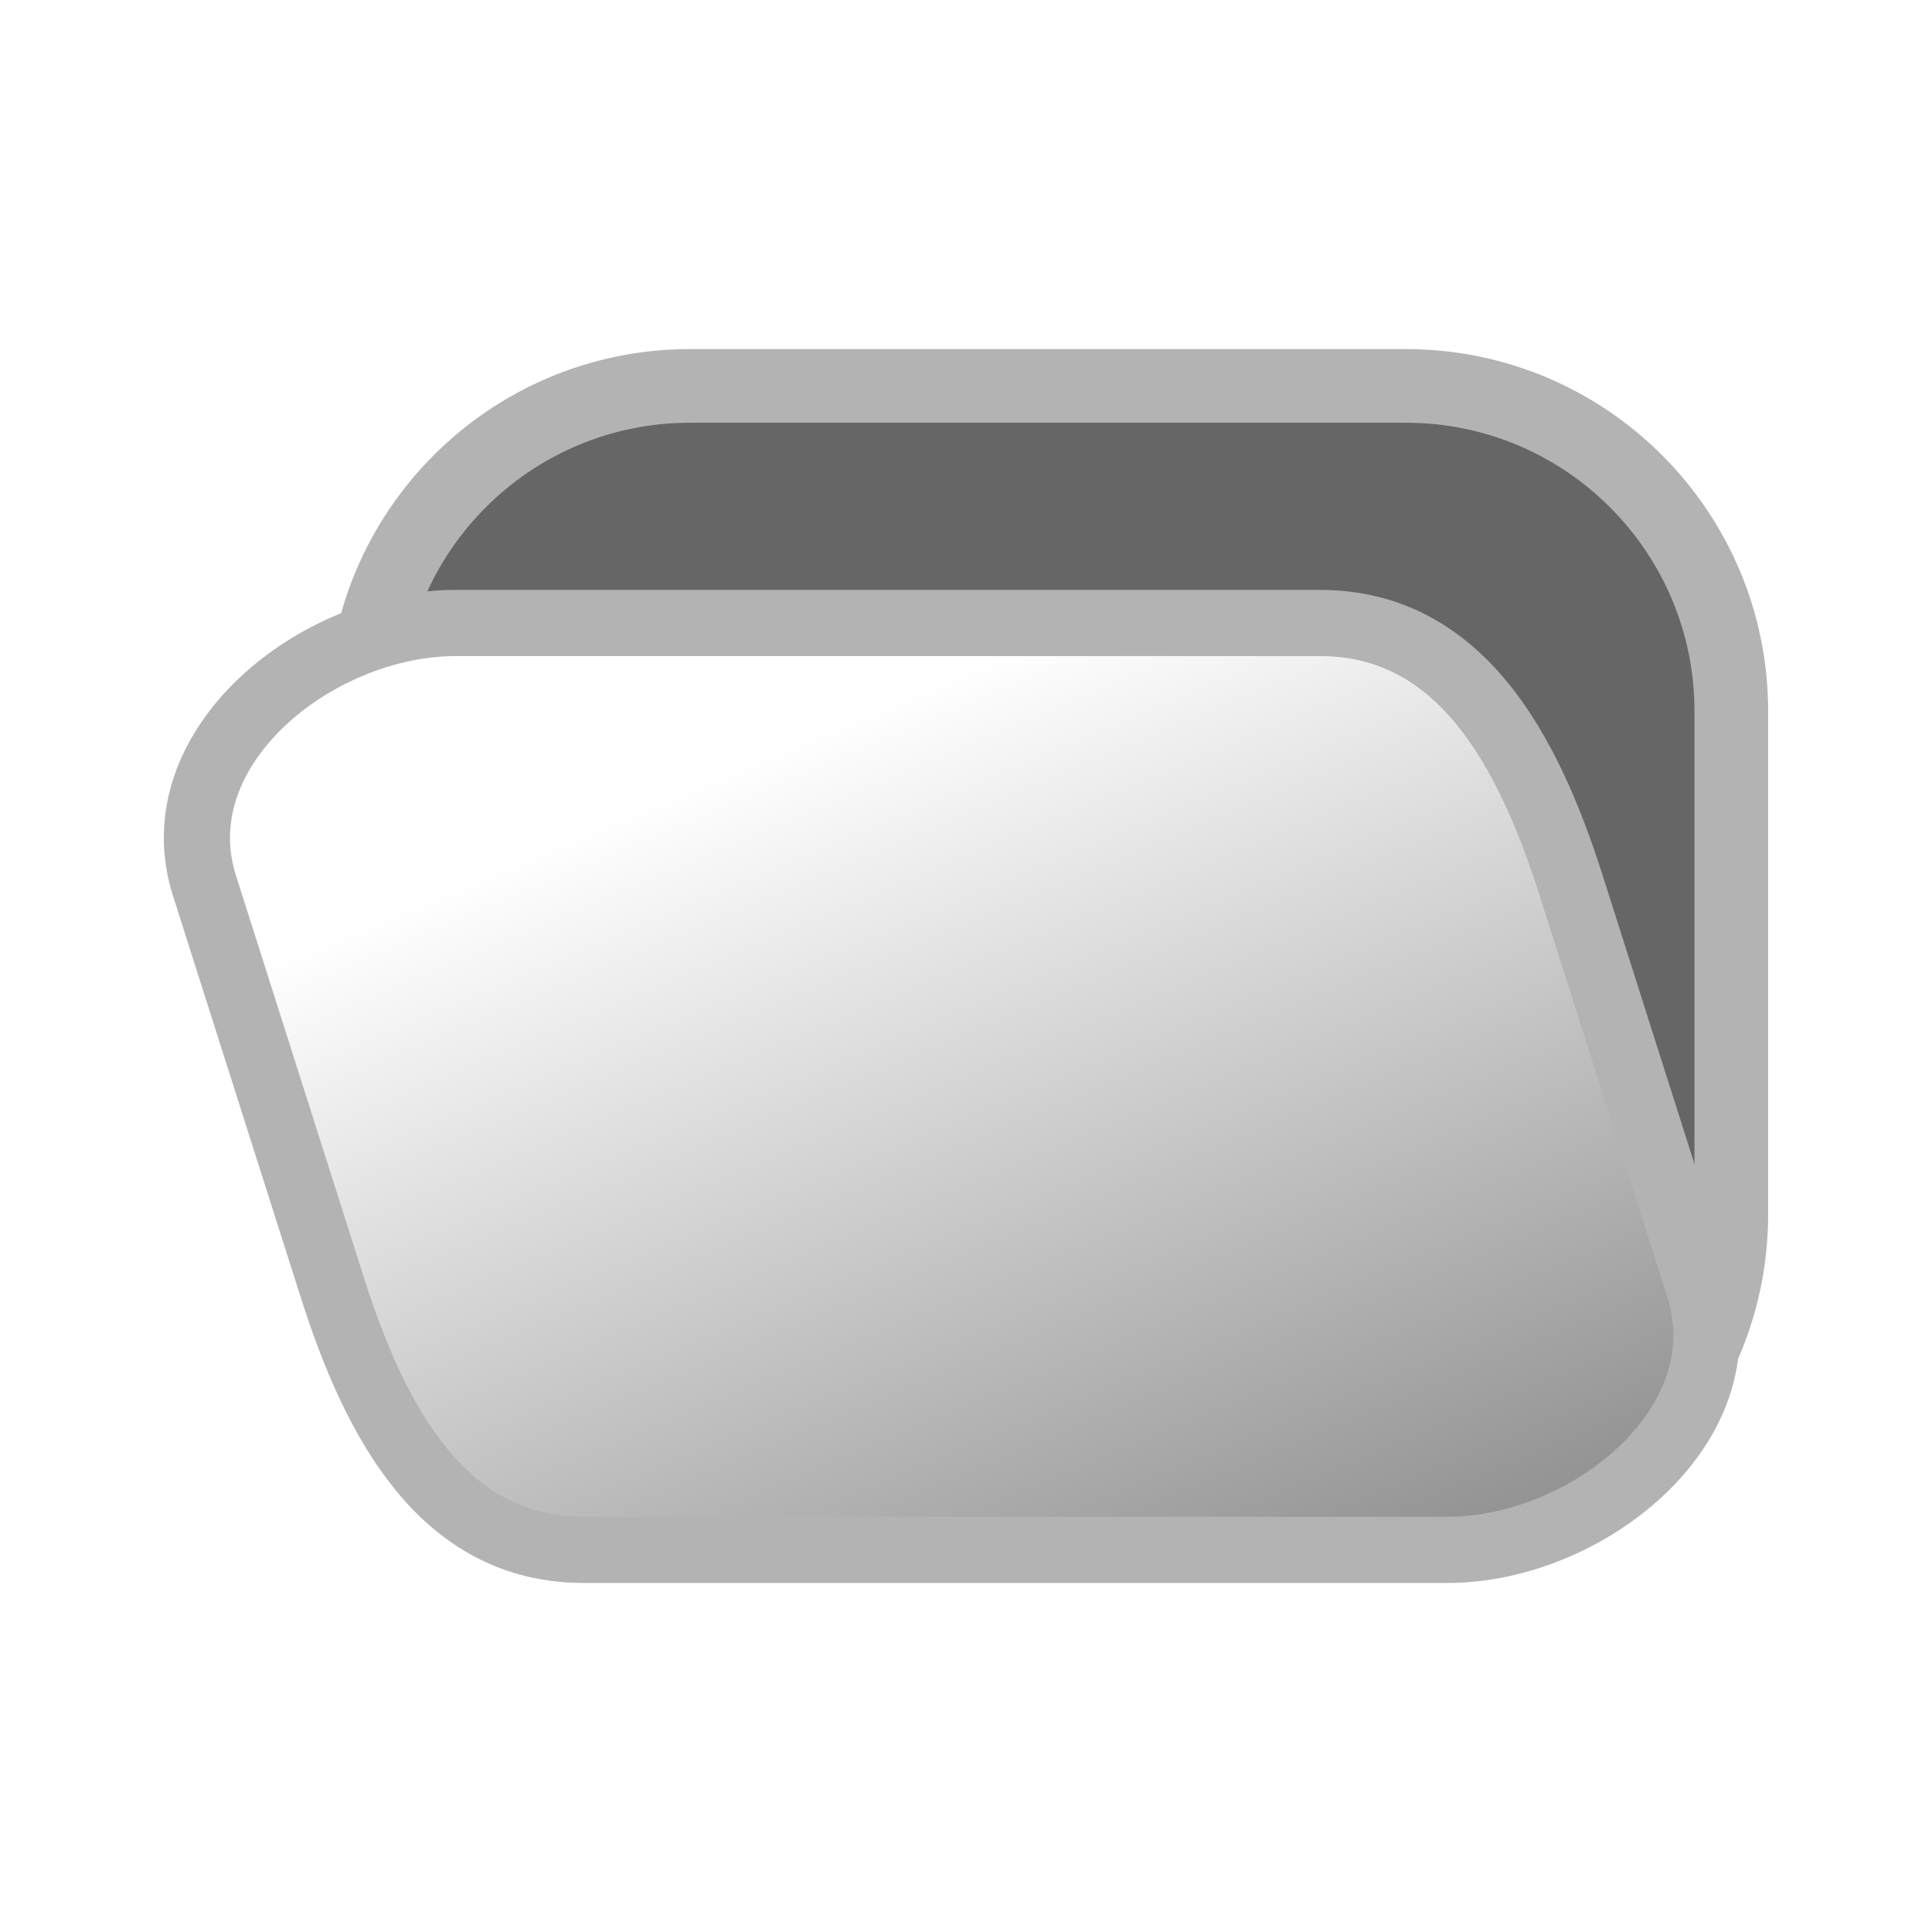
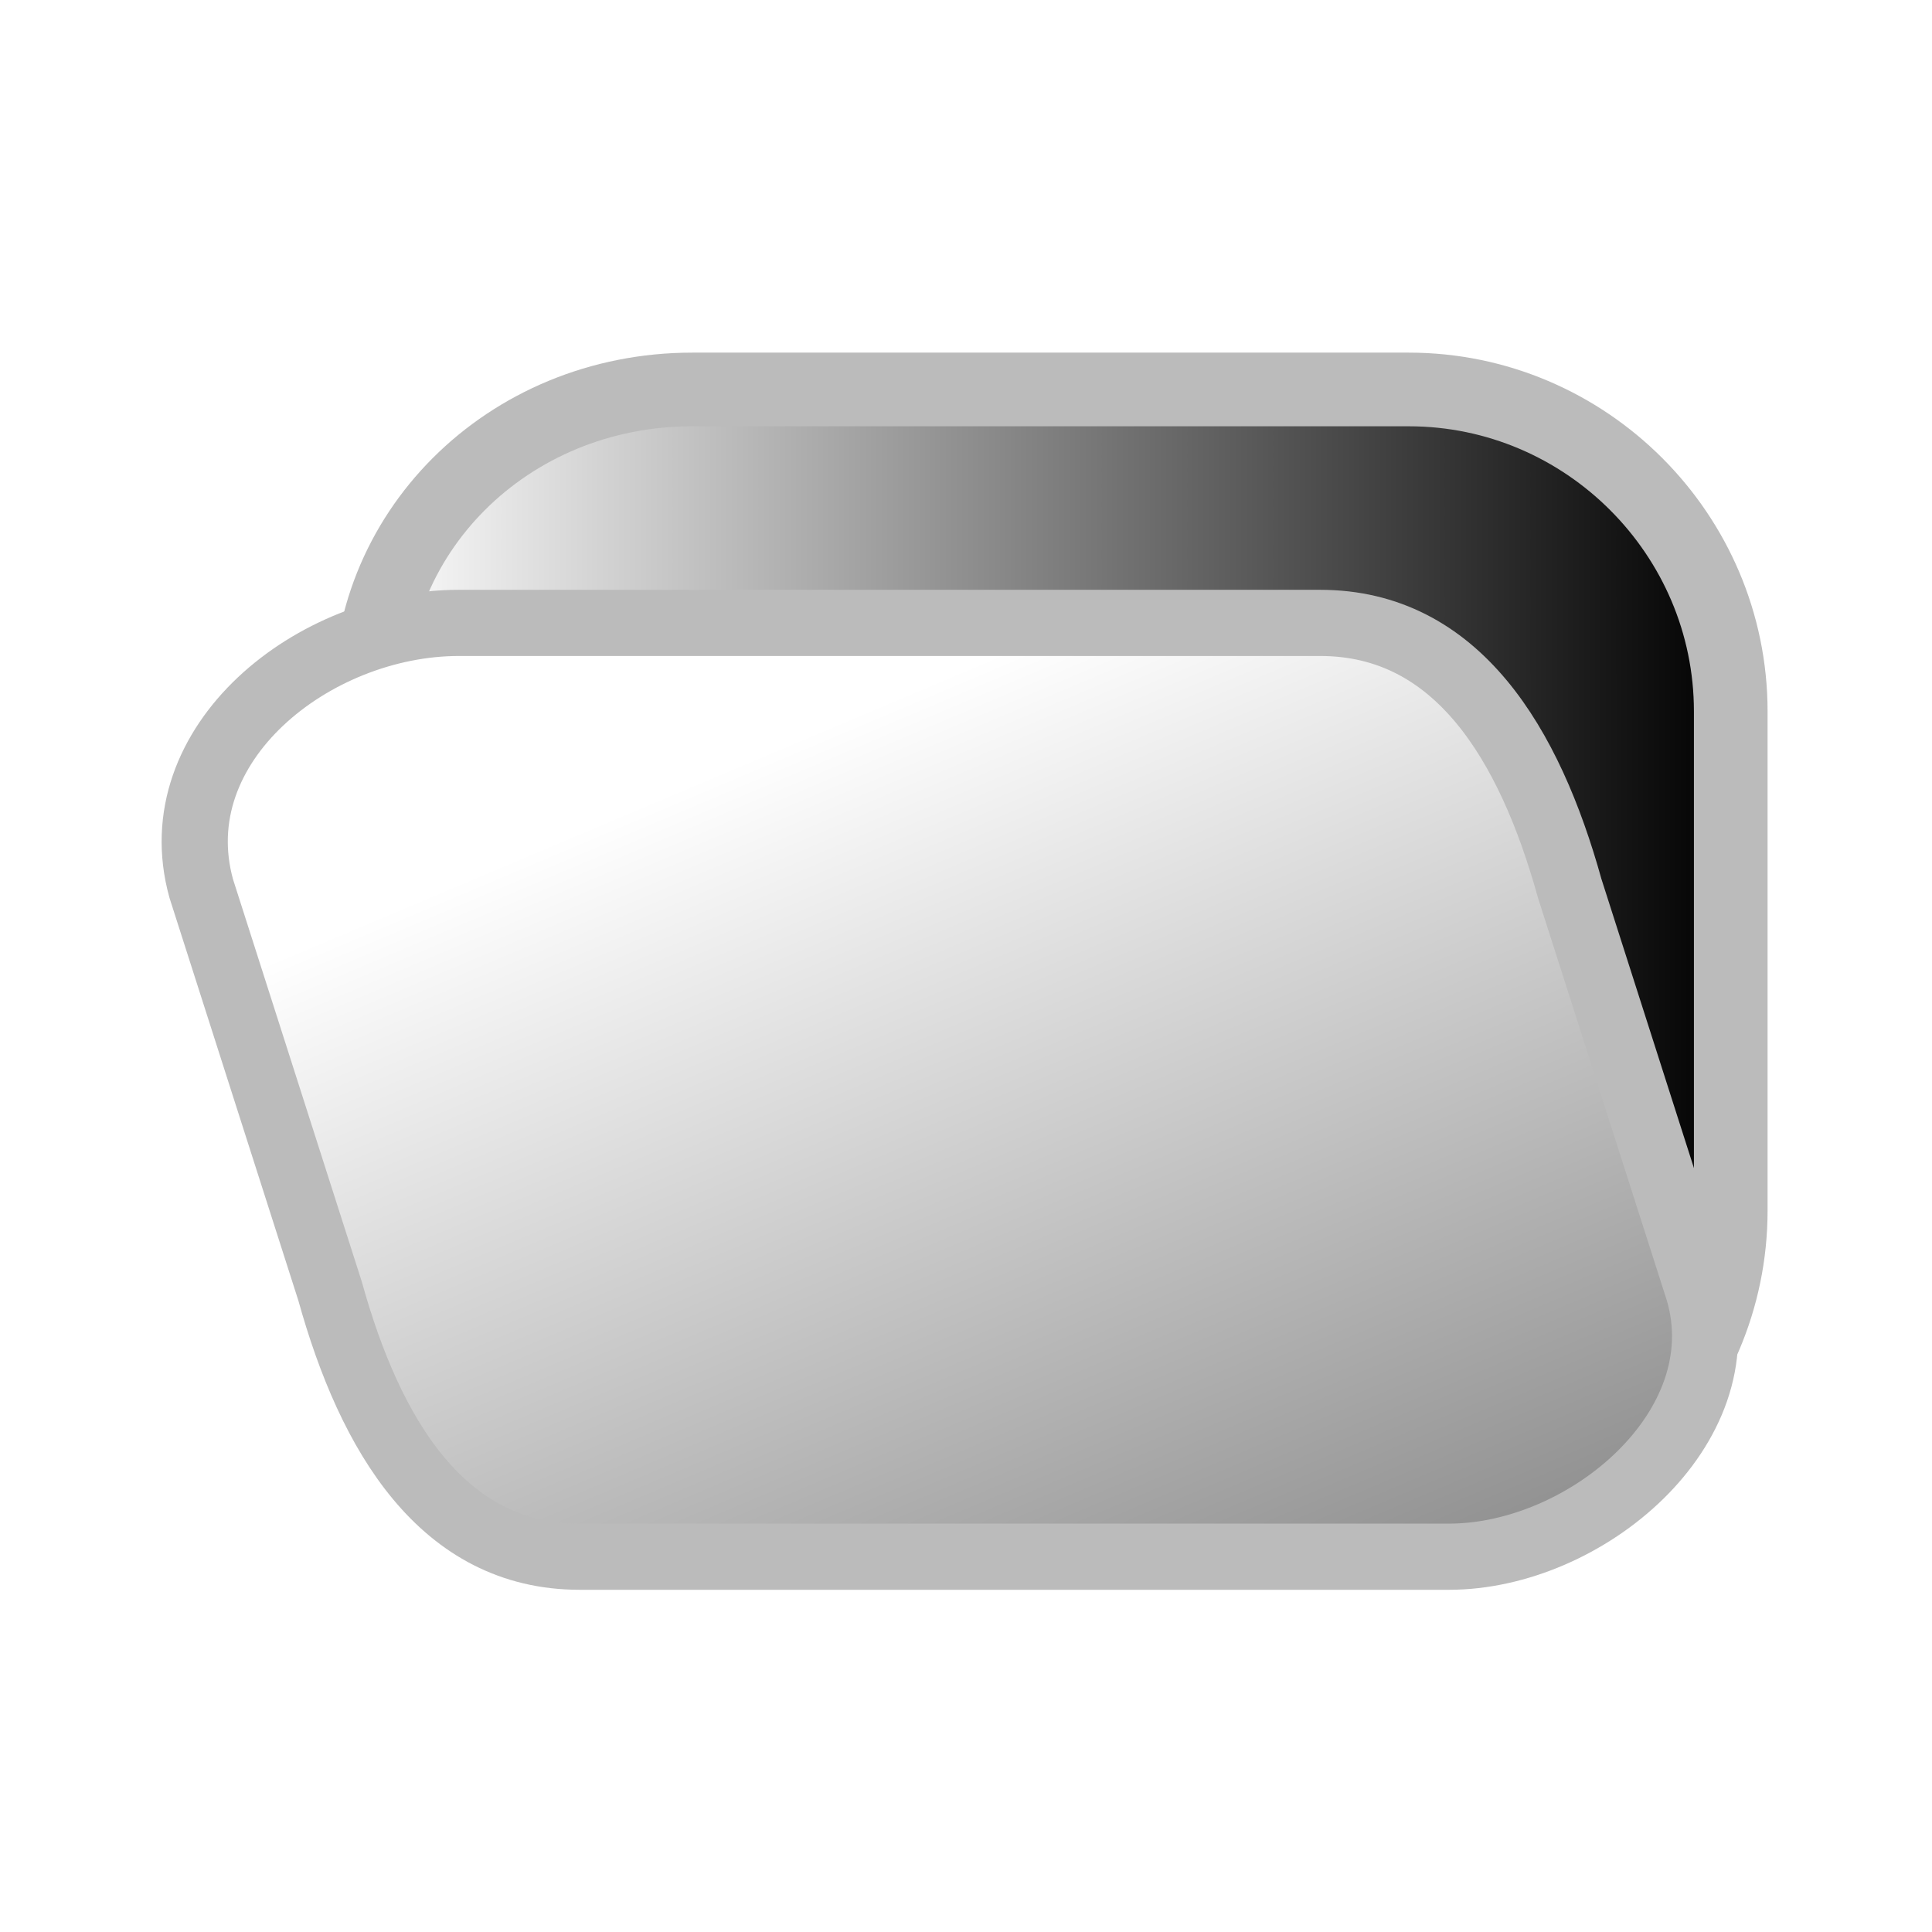
- <svg xmlns="http://www.w3.org/2000/svg" xmlns:xlink="http://www.w3.org/1999/xlink" width="24" height="24" id="svg4744" version="1.1">
-   <defs id="defs4746">
-     <linearGradient gradientTransform="translate(-200.4647,542.53)" xlink:href="#linearGradient4964" id="linearGradient4956" x1="208.152" y1="495.936" x2="219.475" y2="522.726" gradientUnits="userSpaceOnUse" />
-     <linearGradient id="linearGradient4964">
-       <stop style="stop-color:#ffffff;stop-opacity:1;" offset="0" id="stop4966" />
-       <stop style="stop-color:#000000;stop-opacity:1;" offset="1" id="stop4968" />
+ <svg xmlns="http://www.w3.org/2000/svg" version="1.1" id="svg4744" x="0px" y="0px" viewBox="0 0 24 24" style="enable-background:new 0 0 24 24;" xml:space="preserve">
+   <style type="text/css">
+ 	.st0{fill:url(#rect4246-2_1_);stroke:#BBBBBB;stroke-width:0.915;stroke-linecap:round;}
+ 	.st1{fill:url(#rect4246-4-4_1_);stroke:#BBBBBB;stroke-width:0.822;stroke-linecap:round;}
+ </style>
+   <g id="layer1" transform="translate(0,-1028.362)">
+     <g id="g4242-2" transform="matrix(1.350455,0,0,1.350455,-35.31869,569.3091)">
+ 	</g>
+     <linearGradient id="rect4246-2_1_" gradientUnits="userSpaceOnUse" x1="4.529" y1="1040.322" x2="21.508" y2="1040.322">
+       <stop offset="0" style="stop-color:#FFFFFF" />
+       <stop offset="1" style="stop-color:#000000" />
    </linearGradient>
-   </defs>
-   <g id="layer1" transform="translate(0,-1028.362)">
-     <g id="g4242-2" transform="matrix(1.350455,0,0,1.350455,-35.31869,569.3091)" style="fill:none;stroke:#b3b3b3;stroke-opacity:1" />
-     <rect style="fill:#666666;fill-opacity:1;stroke:#b3b3b3;stroke-width:0.915;stroke-linecap:round;stroke-miterlimit:4;stroke-opacity:1;stroke-dasharray:none" id="rect4246-2" width="16.979" height="14.331" x="4.528" y="1033.156" ry="4.042" />
-     <path style="fill:url(#linearGradient4956);fill-opacity:1;stroke:#b3b3b3;stroke-width:0.822;stroke-linecap:round;stroke-miterlimit:4;stroke-opacity:1" d="m 5.662,1036.101 10.734,0 c 1.73,0 2.577,1.548 3.122,3.263 l 1.587,4.988 c 0.546,1.716 -1.393,3.263 -3.122,3.263 l -10.734,0 c -1.73,0 -2.577,-1.548 -3.122,-3.263 l -1.587,-4.988 c -0.546,-1.715 1.393,-3.263 3.122,-3.263 z" id="rect4246-4-4" />
+     <path id="rect4246-2" class="st0" d="   M8.6,1033.2h8.9c2.2,0,4,1.8,4,4v6.2c0,2.2-1.8,4-4,4H8.6c-2.2,0-4-1.8-4-4v-6.2C4.5,1035,6.3,1033.2,8.6,1033.2z" />
+     <linearGradient id="rect4246-4-4_1_" gradientUnits="userSpaceOnUse" x1="210.445" y1="559.395" x2="221.768" y2="532.605" gradientTransform="matrix(1 0 0 -1 -200.4647 1596.892)">
+       <stop offset="0" style="stop-color:#FFFFFF" />
+       <stop offset="1" style="stop-color:#000000" />
+     </linearGradient>
+     <path id="rect4246-4-4" class="st1" d="   M5.7,1036.1h10.7c1.7,0,2.6,1.5,3.1,3.3l1.6,5c0.5,1.7-1.4,3.3-3.1,3.3H7.2c-1.7,0-2.6-1.5-3.1-3.3l-1.6-5   C2,1037.6,3.9,1036.1,5.7,1036.1z" />
  </g>
</svg>
